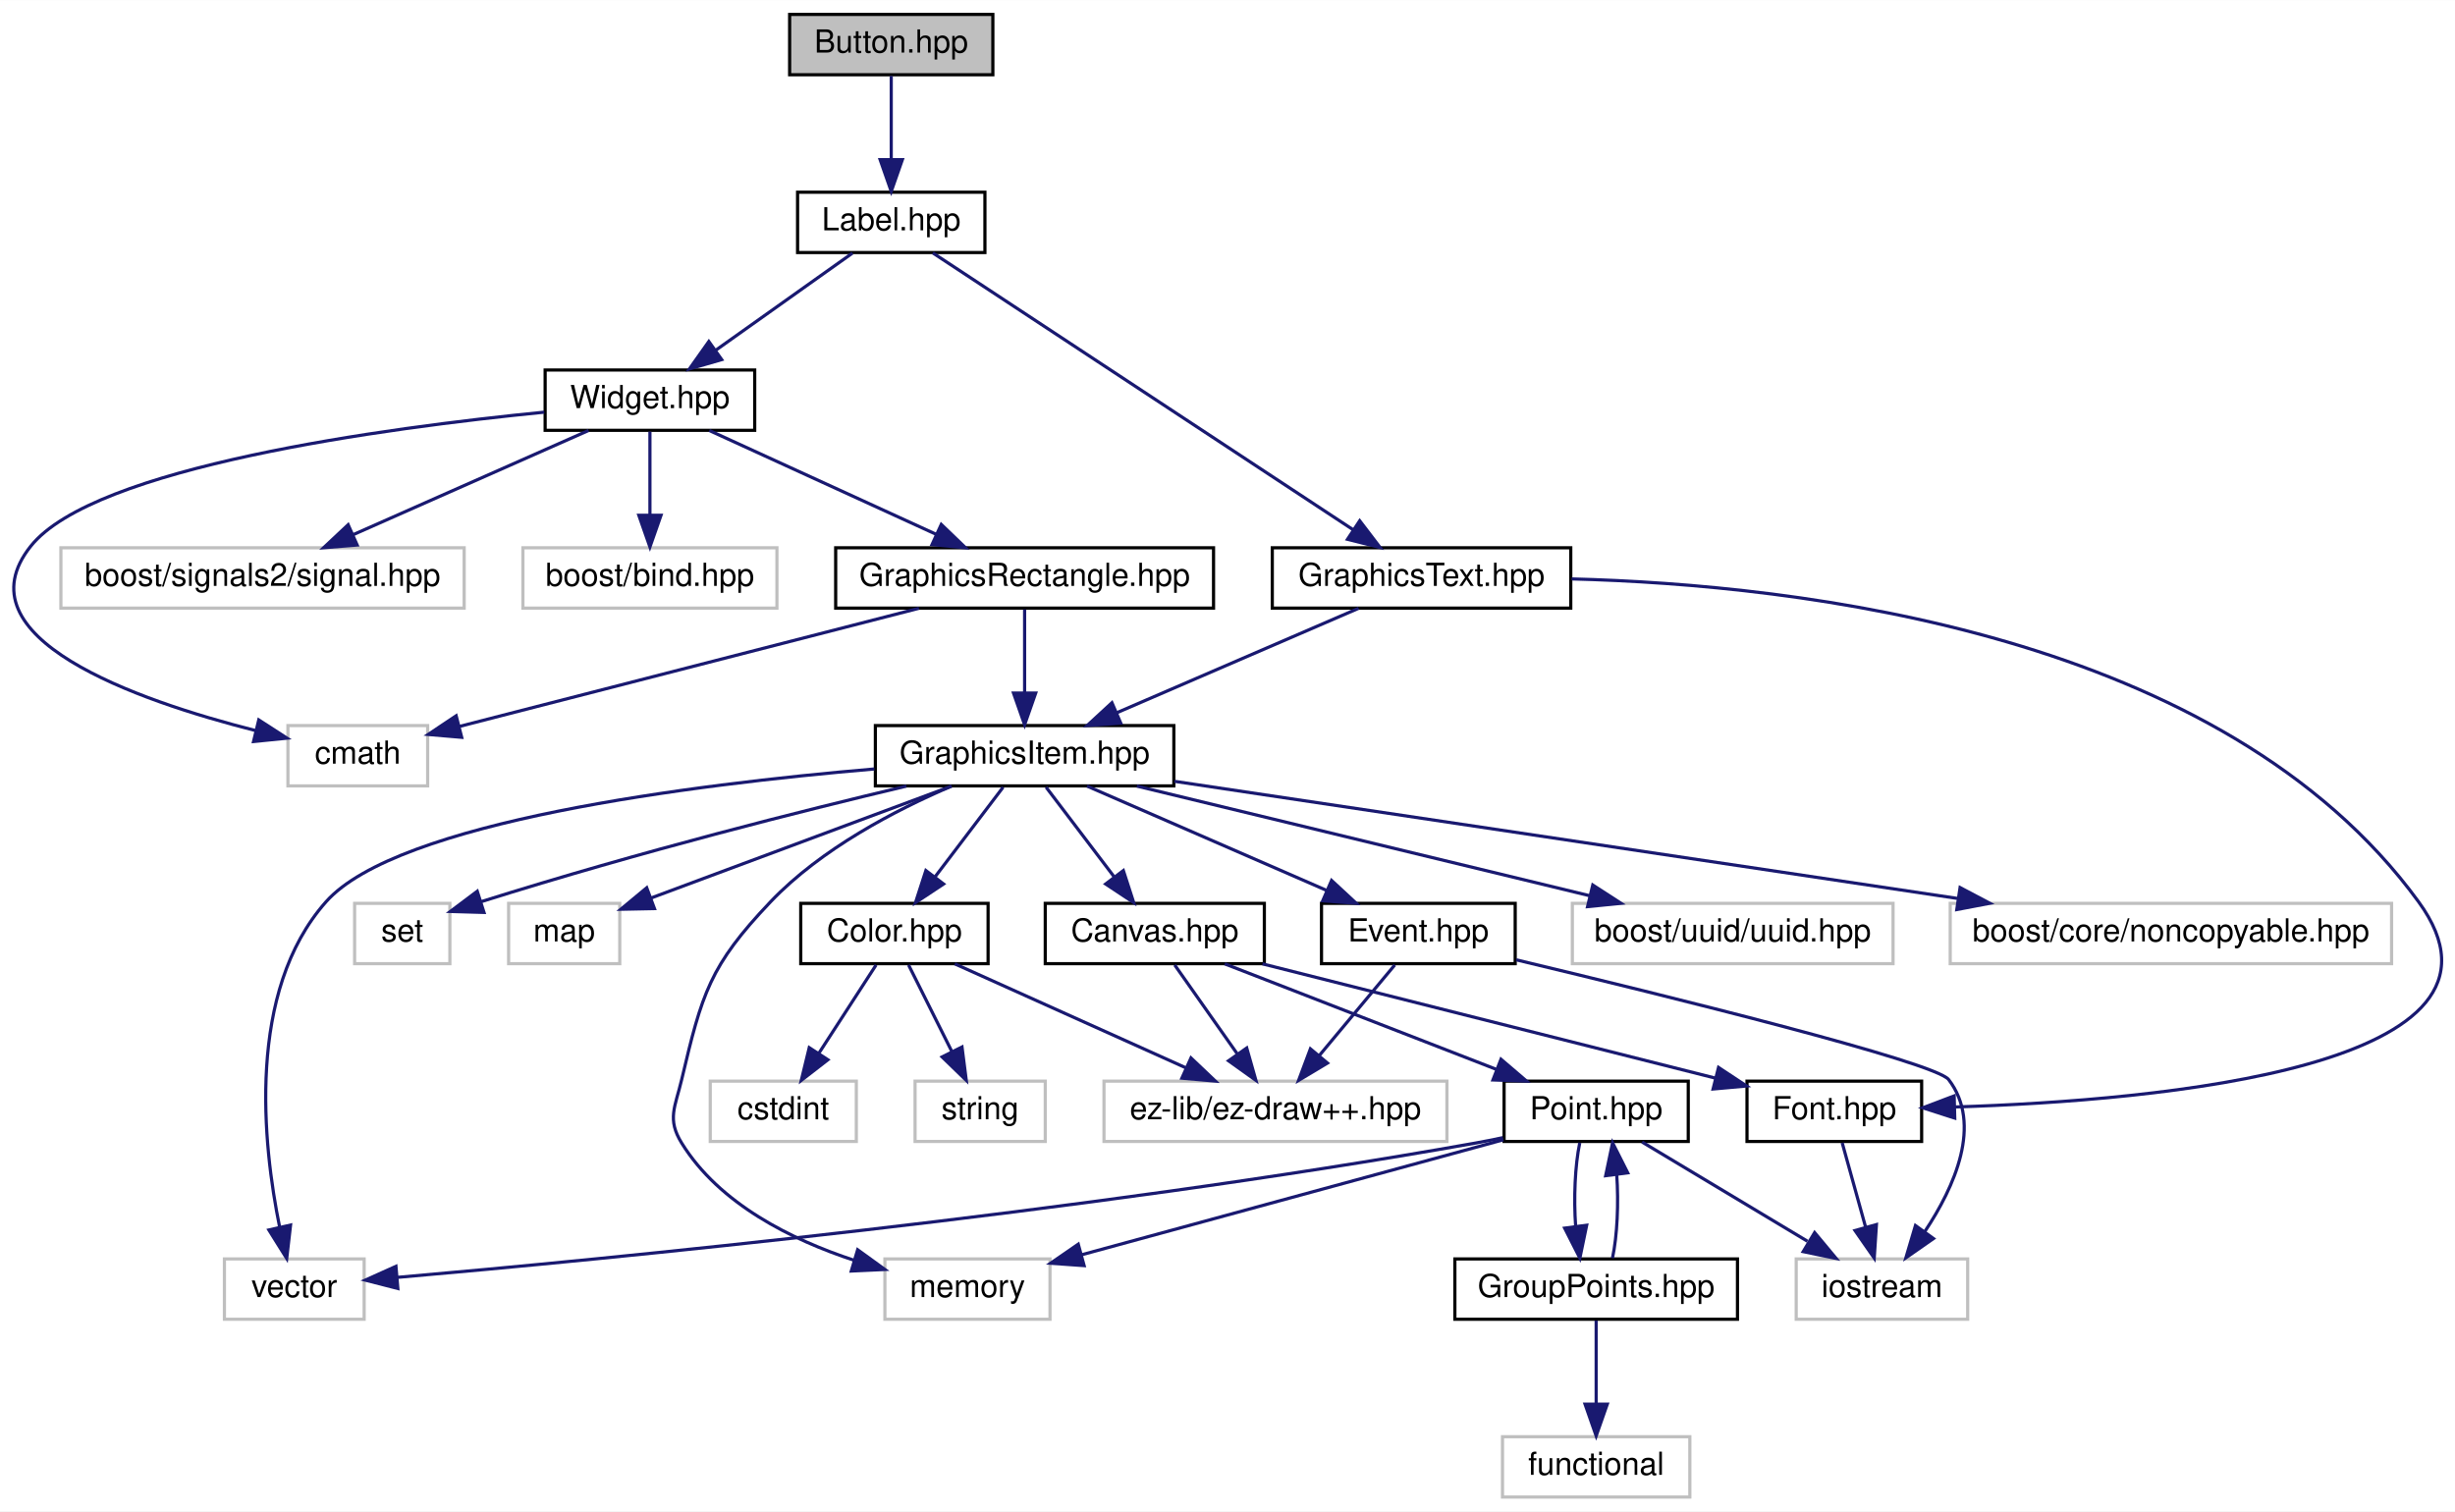
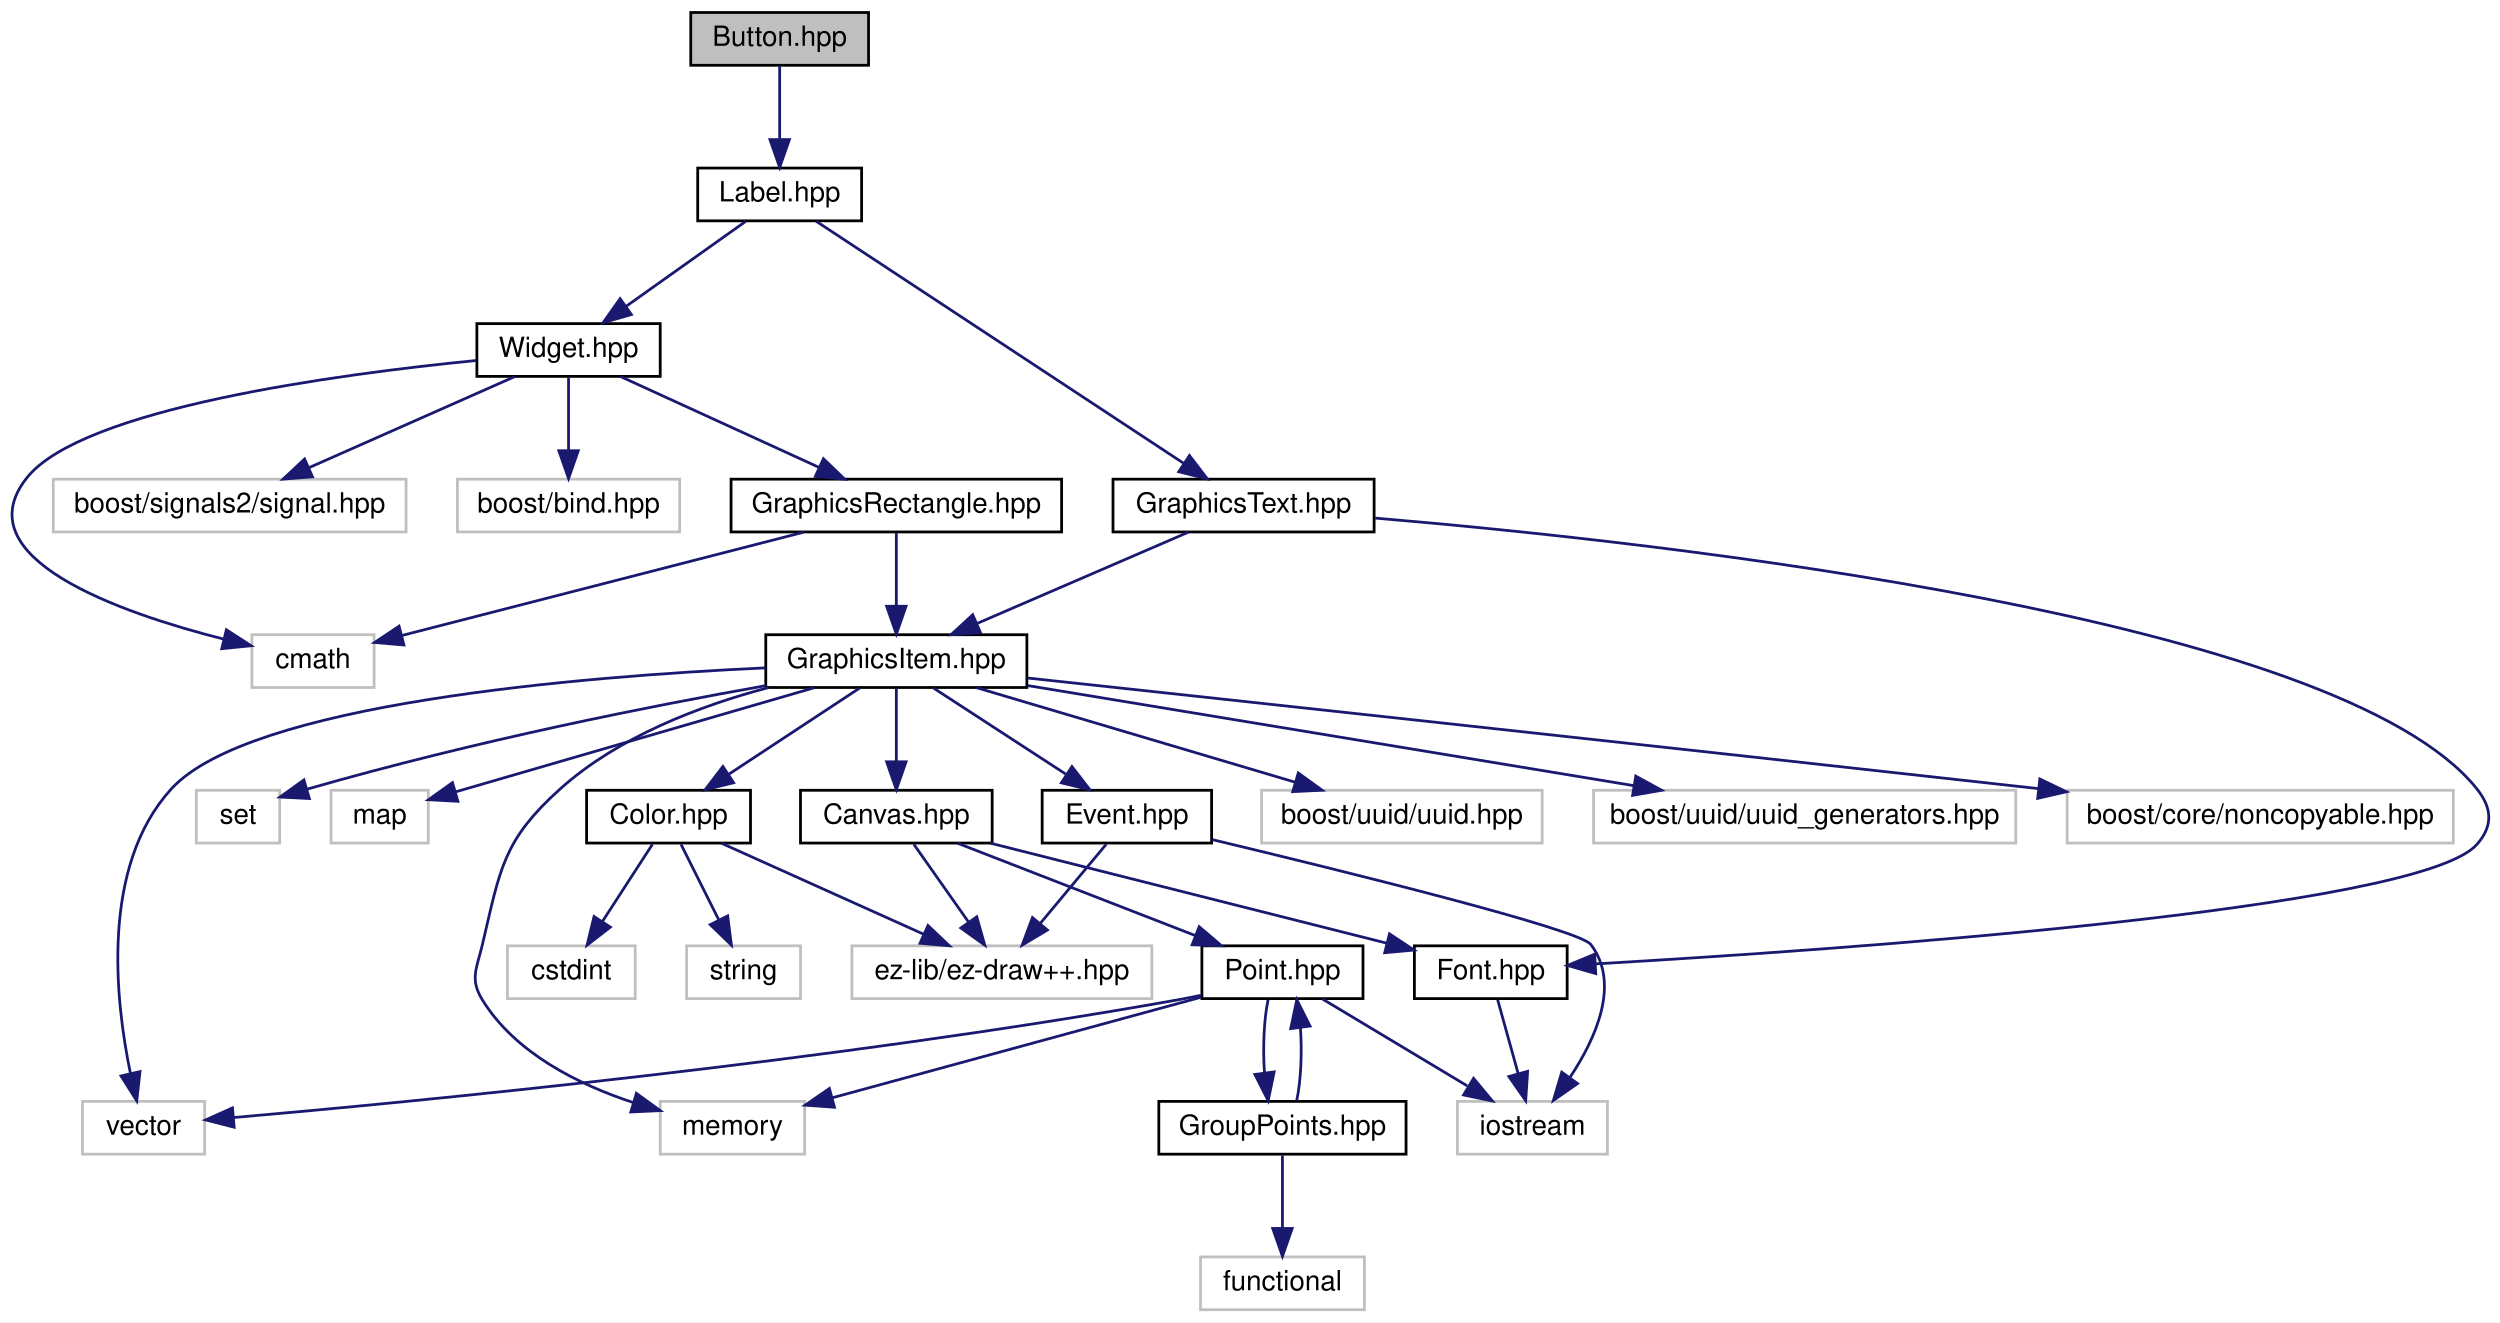
- <svg xmlns="http://www.w3.org/2000/svg" xmlns:xlink="http://www.w3.org/1999/xlink" width="773pt" height="476pt" viewBox="0.00 0.00 773.15 476.00">
+ <svg xmlns="http://www.w3.org/2000/svg" xmlns:xlink="http://www.w3.org/1999/xlink" width="900pt" height="476pt" viewBox="0.00 0.00 900.00 476.00">
  <g id="graph0" class="graph" transform="scale(1 1) rotate(0) translate(4 472)">
-     <polygon fill="white" stroke="none" points="-4,4 -4,-472 769.154,-472 769.154,4 -4,4" />
+     <polygon fill="white" stroke="none" points="-4,4 -4,-472 896.004,-472 896.004,4 -4,4" />
    <g id="node1" class="node">
      <polygon fill="#bfbfbf" stroke="black" points="244.679,-448.5 244.679,-467.5 308.679,-467.5 308.679,-448.5 244.679,-448.5" />
      <text text-anchor="middle" x="276.679" y="-455.5" font-family="Helvetica,sans-Serif" font-size="10.00">Button.hpp</text>
    </g>
    <g id="node2" class="node">
      <g id="a_node2">
        <a xlink:href="_label_8hpp_source.html" target="_top" xlink:title="Label.hpp">
          <polygon fill="white" stroke="black" points="247.179,-392.5 247.179,-411.5 306.179,-411.5 306.179,-392.5 247.179,-392.5" />
          <text text-anchor="middle" x="276.679" y="-399.5" font-family="Helvetica,sans-Serif" font-size="10.00">Label.hpp</text>
        </a>
      </g>
    </g>
    <g id="edge1" class="edge">
      <path fill="none" stroke="midnightblue" d="M276.679,-448.083C276.679,-441.006 276.679,-430.861 276.679,-421.986" />
      <polygon fill="midnightblue" stroke="midnightblue" points="280.179,-421.751 276.679,-411.751 273.179,-421.751 280.179,-421.751" />
    </g>
    <g id="node3" class="node">
      <g id="a_node3">
        <a xlink:href="_widget_8hpp_source.html" target="_top" xlink:title="Widget.hpp">
          <polygon fill="white" stroke="black" points="167.679,-336.5 167.679,-355.5 233.679,-355.5 233.679,-336.5 167.679,-336.5" />
          <text text-anchor="middle" x="200.679" y="-343.5" font-family="Helvetica,sans-Serif" font-size="10.00">Widget.hpp</text>
        </a>
      </g>
    </g>
    <g id="edge2" class="edge">
      <path fill="none" stroke="midnightblue" d="M264.468,-392.324C252.903,-384.107 235.304,-371.602 221.518,-361.807" />
      <polygon fill="midnightblue" stroke="midnightblue" points="223.291,-358.773 213.112,-355.834 219.237,-364.479 223.291,-358.773" />
    </g>
-     <g id="node26" class="node">
-       <g id="a_node26">
+     <g id="node27" class="node">
+       <g id="a_node27">
        <a xlink:href="_graphics_text_8hpp.html" target="_top" xlink:title="Classe GraphicsText. ">
          <polygon fill="white" stroke="black" points="396.679,-280.5 396.679,-299.5 490.679,-299.5 490.679,-280.5 396.679,-280.5" />
          <text text-anchor="middle" x="443.679" y="-287.5" font-family="Helvetica,sans-Serif" font-size="10.00">GraphicsText.hpp</text>
        </a>
      </g>
    </g>
-     <g id="edge33" class="edge">
+     <g id="edge34" class="edge">
      <path fill="none" stroke="midnightblue" d="M289.783,-392.368C318.441,-373.492 386.922,-328.385 422.065,-305.237" />
      <polygon fill="midnightblue" stroke="midnightblue" points="424.21,-308.015 430.636,-299.591 420.359,-302.169 424.21,-308.015" />
    </g>
    <g id="node4" class="node">
      <polygon fill="white" stroke="#bfbfbf" points="86.679,-224.5 86.679,-243.5 130.679,-243.5 130.679,-224.5 86.679,-224.5" />
      <text text-anchor="middle" x="108.679" y="-231.5" font-family="Helvetica,sans-Serif" font-size="10.00">cmath</text>
    </g>
    <g id="edge3" class="edge">
      <path fill="none" stroke="midnightblue" d="M167.393,-342.219C117.11,-337.251 25.524,-324.947 5.679,-300 -17.22,-271.215 38.56,-251.536 76.666,-241.88" />
      <polygon fill="midnightblue" stroke="midnightblue" points="77.49,-245.281 86.389,-239.532 75.847,-238.477 77.49,-245.281" />
    </g>
    <g id="node5" class="node">
      <polygon fill="white" stroke="#bfbfbf" points="15.179,-280.5 15.179,-299.5 142.179,-299.5 142.179,-280.5 15.179,-280.5" />
      <text text-anchor="middle" x="78.679" y="-287.5" font-family="Helvetica,sans-Serif" font-size="10.00">boost/signals2/signal.hpp</text>
    </g>
    <g id="edge4" class="edge">
      <path fill="none" stroke="midnightblue" d="M181.348,-336.444C161.359,-327.596 129.936,-313.687 107.115,-303.586" />
      <polygon fill="midnightblue" stroke="midnightblue" points="108.481,-300.363 97.92,-299.516 105.648,-306.764 108.481,-300.363" />
    </g>
    <g id="node6" class="node">
      <polygon fill="white" stroke="#bfbfbf" points="160.679,-280.5 160.679,-299.5 240.679,-299.5 240.679,-280.5 160.679,-280.5" />
      <text text-anchor="middle" x="200.679" y="-287.5" font-family="Helvetica,sans-Serif" font-size="10.00">boost/bind.hpp</text>
    </g>
    <g id="edge5" class="edge">
      <path fill="none" stroke="midnightblue" d="M200.679,-336.083C200.679,-329.006 200.679,-318.861 200.679,-309.986" />
      <polygon fill="midnightblue" stroke="midnightblue" points="204.179,-309.751 200.679,-299.751 197.179,-309.751 204.179,-309.751" />
    </g>
    <g id="node7" class="node">
      <g id="a_node7">
        <a xlink:href="_graphics_rectangle_8hpp_source.html" target="_top" xlink:title="GraphicsRectangle.hpp">
          <polygon fill="white" stroke="black" points="259.179,-280.5 259.179,-299.5 378.179,-299.5 378.179,-280.5 259.179,-280.5" />
          <text text-anchor="middle" x="318.679" y="-287.5" font-family="Helvetica,sans-Serif" font-size="10.00">GraphicsRectangle.hpp</text>
        </a>
      </g>
    </g>
    <g id="edge6" class="edge">
      <path fill="none" stroke="midnightblue" d="M219.377,-336.444C238.624,-327.636 268.832,-313.812 290.879,-303.722" />
      <polygon fill="midnightblue" stroke="midnightblue" points="292.433,-306.86 300.069,-299.516 289.52,-300.495 292.433,-306.86" />
    </g>
    <g id="edge7" class="edge">
      <path fill="none" stroke="midnightblue" d="M285.404,-280.444C245.698,-270.233 179.78,-253.283 140.656,-243.223" />
      <polygon fill="midnightblue" stroke="midnightblue" points="141.404,-239.801 130.847,-240.7 139.66,-246.581 141.404,-239.801" />
    </g>
    <g id="node8" class="node">
      <g id="a_node8">
        <a xlink:href="_graphics_item_8hpp.html" target="_top" xlink:title="Classe GraphicsItem. ">
          <polygon fill="white" stroke="black" points="271.679,-224.5 271.679,-243.5 365.679,-243.5 365.679,-224.5 271.679,-224.5" />
          <text text-anchor="middle" x="318.679" y="-231.5" font-family="Helvetica,sans-Serif" font-size="10.00">GraphicsItem.hpp</text>
        </a>
      </g>
    </g>
    <g id="edge8" class="edge">
      <path fill="none" stroke="midnightblue" d="M318.679,-280.083C318.679,-273.006 318.679,-262.861 318.679,-253.986" />
      <polygon fill="midnightblue" stroke="midnightblue" points="322.179,-253.751 318.679,-243.751 315.179,-253.751 322.179,-253.751" />
    </g>
    <g id="node9" class="node">
-       <polygon fill="white" stroke="#bfbfbf" points="66.679,-56.5 66.679,-75.5 110.679,-75.5 110.679,-56.5 66.679,-56.5" />
-       <text text-anchor="middle" x="88.679" y="-63.5" font-family="Helvetica,sans-Serif" font-size="10.00">vector</text>
+       <polygon fill="white" stroke="#bfbfbf" points="25.679,-56.5 25.679,-75.5 69.679,-75.5 69.679,-56.5 25.679,-56.5" />
+       <text text-anchor="middle" x="47.679" y="-63.5" font-family="Helvetica,sans-Serif" font-size="10.00">vector</text>
    </g>
    <g id="edge9" class="edge">
-       <path fill="none" stroke="midnightblue" d="M271.355,-229.831C213.662,-224.907 121.06,-213.224 98.679,-188 73.585,-159.718 78.747,-111.664 84.086,-85.43" />
-       <polygon fill="midnightblue" stroke="midnightblue" points="87.507,-86.171 86.297,-75.645 80.679,-84.628 87.507,-86.171" />
+       <path fill="none" stroke="midnightblue" d="M271.556,-231.567C204.287,-228.453 85.738,-218.652 57.679,-188 32.149,-160.111 37.487,-111.899 42.969,-85.536" />
+       <polygon fill="midnightblue" stroke="midnightblue" points="46.401,-86.229 45.238,-75.698 39.58,-84.656 46.401,-86.229" />
    </g>
    <g id="node10" class="node">
-       <polygon fill="white" stroke="#bfbfbf" points="107.679,-168.5 107.679,-187.5 137.679,-187.5 137.679,-168.5 107.679,-168.5" />
-       <text text-anchor="middle" x="122.679" y="-175.5" font-family="Helvetica,sans-Serif" font-size="10.00">set</text>
+       <polygon fill="white" stroke="#bfbfbf" points="66.679,-168.5 66.679,-187.5 96.679,-187.5 96.679,-168.5 66.679,-168.5" />
+       <text text-anchor="middle" x="81.679" y="-175.5" font-family="Helvetica,sans-Serif" font-size="10.00">set</text>
    </g>
    <g id="edge10" class="edge">
-       <path fill="none" stroke="midnightblue" d="M281.457,-224.433C248.459,-216.579 198.818,-204.134 147.442,-188.005" />
-       <polygon fill="midnightblue" stroke="midnightblue" points="148.423,-184.645 137.832,-184.951 146.302,-191.316 148.423,-184.645" />
+       <path fill="none" stroke="midnightblue" d="M271.641,-225.165C230.353,-217.819 168.591,-205.697 106.725,-187.958" />
+       <polygon fill="midnightblue" stroke="midnightblue" points="107.378,-184.503 96.798,-185.063 105.418,-191.223 107.378,-184.503" />
    </g>
    <g id="node11" class="node">
-       <polygon fill="white" stroke="#bfbfbf" points="156.179,-168.5 156.179,-187.5 191.179,-187.5 191.179,-168.5 156.179,-168.5" />
-       <text text-anchor="middle" x="173.679" y="-175.5" font-family="Helvetica,sans-Serif" font-size="10.00">map</text>
+       <polygon fill="white" stroke="#bfbfbf" points="115.179,-168.5 115.179,-187.5 150.179,-187.5 150.179,-168.5 115.179,-168.5" />
+       <text text-anchor="middle" x="132.679" y="-175.5" font-family="Helvetica,sans-Serif" font-size="10.00">map</text>
    </g>
    <g id="edge11" class="edge">
-       <path fill="none" stroke="midnightblue" d="M295.703,-224.444C269.957,-214.855 228.251,-199.323 200.893,-189.135" />
-       <polygon fill="midnightblue" stroke="midnightblue" points="202.112,-185.854 191.519,-185.644 199.669,-192.414 202.112,-185.854" />
+       <path fill="none" stroke="midnightblue" d="M289.207,-224.444C253.745,-214.148 194.677,-196.999 160.138,-186.972" />
+       <polygon fill="midnightblue" stroke="midnightblue" points="160.839,-183.531 150.26,-184.104 158.888,-190.254 160.839,-183.531" />
    </g>
    <g id="node12" class="node">
-       <polygon fill="white" stroke="#bfbfbf" points="274.679,-56.5 274.679,-75.5 326.679,-75.5 326.679,-56.5 274.679,-56.5" />
-       <text text-anchor="middle" x="300.679" y="-63.5" font-family="Helvetica,sans-Serif" font-size="10.00">memory</text>
+       <polygon fill="white" stroke="#bfbfbf" points="233.679,-56.5 233.679,-75.5 285.679,-75.5 285.679,-56.5 233.679,-56.5" />
+       <text text-anchor="middle" x="259.679" y="-63.5" font-family="Helvetica,sans-Serif" font-size="10.00">memory</text>
    </g>
    <g id="edge12" class="edge">
-       <path fill="none" stroke="midnightblue" d="M295.589,-224.393C278.164,-216.946 254.615,-204.732 238.679,-188 219.488,-167.85 217.072,-159.082 210.679,-132 208.637,-123.349 206.006,-119.561 210.679,-112 222.543,-92.804 245.349,-81.523 265.034,-75.056" />
-       <polygon fill="midnightblue" stroke="midnightblue" points="266.097,-78.392 274.676,-72.176 264.093,-71.685 266.097,-78.392" />
+       <path fill="none" stroke="midnightblue" d="M272.724,-224.49C248.098,-217.973 218.609,-206.791 197.679,-188 176.973,-169.41 176.072,-159.082 169.679,-132 167.637,-123.349 165.006,-119.561 169.679,-112 181.543,-92.804 204.349,-81.523 224.034,-75.056" />
+       <polygon fill="midnightblue" stroke="midnightblue" points="225.097,-78.392 233.676,-72.176 223.093,-71.685 225.097,-78.392" />
    </g>
    <g id="node13" class="node">
      <g id="a_node13">
        <a xlink:href="_color_8hpp.html" target="_top" xlink:title="Classe Color. ">
-           <polygon fill="white" stroke="black" points="248.179,-168.5 248.179,-187.5 307.179,-187.5 307.179,-168.5 248.179,-168.5" />
-           <text text-anchor="middle" x="277.679" y="-175.5" font-family="Helvetica,sans-Serif" font-size="10.00">Color.hpp</text>
+           <polygon fill="white" stroke="black" points="207.179,-168.5 207.179,-187.5 266.179,-187.5 266.179,-168.5 207.179,-168.5" />
+           <text text-anchor="middle" x="236.679" y="-175.5" font-family="Helvetica,sans-Serif" font-size="10.00">Color.hpp</text>
        </a>
      </g>
    </g>
    <g id="edge13" class="edge">
-       <path fill="none" stroke="midnightblue" d="M311.909,-224.083C306.118,-216.455 297.621,-205.264 290.542,-195.941" />
-       <polygon fill="midnightblue" stroke="midnightblue" points="293.158,-193.599 284.323,-187.751 287.583,-197.832 293.158,-193.599" />
+       <path fill="none" stroke="midnightblue" d="M305.504,-224.324C292.832,-215.979 273.446,-203.212 258.474,-193.352" />
+       <polygon fill="midnightblue" stroke="midnightblue" points="260.098,-190.231 249.821,-187.655 256.248,-196.078 260.098,-190.231" />
    </g>
    <g id="node17" class="node">
      <g id="a_node17">
        <a xlink:href="_canvas_8hpp_source.html" target="_top" xlink:title="Canvas.hpp">
-           <polygon fill="white" stroke="black" points="325.179,-168.5 325.179,-187.5 394.179,-187.5 394.179,-168.5 325.179,-168.5" />
-           <text text-anchor="middle" x="359.679" y="-175.5" font-family="Helvetica,sans-Serif" font-size="10.00">Canvas.hpp</text>
+           <polygon fill="white" stroke="black" points="284.179,-168.5 284.179,-187.5 353.179,-187.5 353.179,-168.5 284.179,-168.5" />
+           <text text-anchor="middle" x="318.679" y="-175.5" font-family="Helvetica,sans-Serif" font-size="10.00">Canvas.hpp</text>
        </a>
      </g>
    </g>
    <g id="edge17" class="edge">
-       <path fill="none" stroke="midnightblue" d="M325.449,-224.083C331.241,-216.455 339.738,-205.264 346.817,-195.941" />
-       <polygon fill="midnightblue" stroke="midnightblue" points="349.775,-197.832 353.035,-187.751 344.2,-193.599 349.775,-197.832" />
+       <path fill="none" stroke="midnightblue" d="M318.679,-224.083C318.679,-217.006 318.679,-206.861 318.679,-197.986" />
+       <polygon fill="midnightblue" stroke="midnightblue" points="322.179,-197.751 318.679,-187.751 315.179,-197.751 322.179,-197.751" />
    </g>
    <g id="node23" class="node">
      <g id="a_node23">
        <a xlink:href="_event_8hpp.html" target="_top" xlink:title="Classe Event. ">
-           <polygon fill="white" stroke="black" points="412.179,-168.5 412.179,-187.5 473.179,-187.5 473.179,-168.5 412.179,-168.5" />
-           <text text-anchor="middle" x="442.679" y="-175.5" font-family="Helvetica,sans-Serif" font-size="10.00">Event.hpp</text>
+           <polygon fill="white" stroke="black" points="371.179,-168.5 371.179,-187.5 432.179,-187.5 432.179,-168.5 371.179,-168.5" />
+           <text text-anchor="middle" x="401.679" y="-175.5" font-family="Helvetica,sans-Serif" font-size="10.00">Event.hpp</text>
        </a>
      </g>
    </g>
    <g id="edge28" class="edge">
-       <path fill="none" stroke="midnightblue" d="M338.327,-224.444C358.644,-215.596 390.582,-201.687 413.777,-191.586" />
-       <polygon fill="midnightblue" stroke="midnightblue" points="415.352,-194.718 423.123,-187.516 412.557,-188.3 415.352,-194.718" />
+       <path fill="none" stroke="midnightblue" d="M332.015,-224.324C344.841,-215.979 364.464,-203.212 379.619,-193.352" />
+       <polygon fill="midnightblue" stroke="midnightblue" points="381.903,-196.042 388.377,-187.655 378.086,-190.174 381.903,-196.042" />
    </g>
    <g id="node24" class="node">
-       <polygon fill="white" stroke="#bfbfbf" points="491.179,-168.5 491.179,-187.5 592.179,-187.5 592.179,-168.5 491.179,-168.5" />
-       <text text-anchor="middle" x="541.679" y="-175.5" font-family="Helvetica,sans-Serif" font-size="10.00">boost/uuid/uuid.hpp</text>
+       <polygon fill="white" stroke="#bfbfbf" points="450.179,-168.5 450.179,-187.5 551.179,-187.5 551.179,-168.5 450.179,-168.5" />
+       <text text-anchor="middle" x="500.679" y="-175.5" font-family="Helvetica,sans-Serif" font-size="10.00">boost/uuid/uuid.hpp</text>
    </g>
    <g id="edge31" class="edge">
-       <path fill="none" stroke="midnightblue" d="M354.014,-224.444C392.59,-215.102 454.464,-200.119 496.532,-189.933" />
-       <polygon fill="midnightblue" stroke="midnightblue" points="497.614,-193.272 506.509,-187.516 495.967,-186.468 497.614,-193.272" />
+       <path fill="none" stroke="midnightblue" d="M347.518,-224.444C378.535,-215.241 428.008,-200.562 462.298,-190.388" />
+       <polygon fill="midnightblue" stroke="midnightblue" points="463.384,-193.716 471.976,-187.516 461.393,-187.006 463.384,-193.716" />
    </g>
    <g id="node25" class="node">
-       <polygon fill="white" stroke="#bfbfbf" points="610.179,-168.5 610.179,-187.5 749.179,-187.5 749.179,-168.5 610.179,-168.5" />
-       <text text-anchor="middle" x="679.679" y="-175.5" font-family="Helvetica,sans-Serif" font-size="10.00">boost/core/noncopyable.hpp</text>
+       <polygon fill="white" stroke="#bfbfbf" points="569.679,-168.5 569.679,-187.5 721.679,-187.5 721.679,-168.5 569.679,-168.5" />
+       <text text-anchor="middle" x="645.679" y="-175.5" font-family="Helvetica,sans-Serif" font-size="10.00">boost/uuid/uuid_generators.hpp</text>
    </g>
    <g id="edge32" class="edge">
-       <path fill="none" stroke="midnightblue" d="M365.874,-225.94C428.81,-216.526 540.601,-199.804 612.368,-189.069" />
-       <polygon fill="midnightblue" stroke="midnightblue" points="613.283,-192.471 622.655,-187.53 612.247,-185.548 613.283,-192.471" />
+       <path fill="none" stroke="midnightblue" d="M365.879,-225.206C423.345,-215.716 520.554,-199.663 583.923,-189.198" />
+       <polygon fill="midnightblue" stroke="midnightblue" points="584.882,-192.587 594.179,-187.505 583.742,-185.681 584.882,-192.587" />
+     </g>
+     <g id="node26" class="node">
+       <polygon fill="white" stroke="#bfbfbf" points="740.179,-168.5 740.179,-187.5 879.179,-187.5 879.179,-168.5 740.179,-168.5" />
+       <text text-anchor="middle" x="809.679" y="-175.5" font-family="Helvetica,sans-Serif" font-size="10.00">boost/core/noncopyable.hpp</text>
+     </g>
+     <g id="edge33" class="edge">
+       <path fill="none" stroke="midnightblue" d="M365.956,-227.908C440.765,-219.836 591.296,-203.528 729.934,-188.079" />
+       <polygon fill="midnightblue" stroke="midnightblue" points="730.344,-191.555 739.894,-186.968 729.568,-184.598 730.344,-191.555" />
    </g>
    <g id="node14" class="node">
-       <polygon fill="white" stroke="#bfbfbf" points="219.679,-112.5 219.679,-131.5 265.679,-131.5 265.679,-112.5 219.679,-112.5" />
-       <text text-anchor="middle" x="242.679" y="-119.5" font-family="Helvetica,sans-Serif" font-size="10.00">cstdint</text>
+       <polygon fill="white" stroke="#bfbfbf" points="178.679,-112.5 178.679,-131.5 224.679,-131.5 224.679,-112.5 178.679,-112.5" />
+       <text text-anchor="middle" x="201.679" y="-119.5" font-family="Helvetica,sans-Serif" font-size="10.00">cstdint</text>
    </g>
    <g id="edge14" class="edge">
-       <path fill="none" stroke="midnightblue" d="M271.9,-168.083C267.007,-160.534 259.852,-149.495 253.847,-140.23" />
-       <polygon fill="midnightblue" stroke="midnightblue" points="256.727,-138.239 248.351,-131.751 250.853,-142.046 256.727,-138.239" />
+       <path fill="none" stroke="midnightblue" d="M230.9,-168.083C226.007,-160.534 218.852,-149.495 212.847,-140.23" />
+       <polygon fill="midnightblue" stroke="midnightblue" points="215.727,-138.239 207.351,-131.751 209.853,-142.046 215.727,-138.239" />
    </g>
    <g id="node15" class="node">
-       <polygon fill="white" stroke="#bfbfbf" points="284.179,-112.5 284.179,-131.5 325.179,-131.5 325.179,-112.5 284.179,-112.5" />
-       <text text-anchor="middle" x="304.679" y="-119.5" font-family="Helvetica,sans-Serif" font-size="10.00">string</text>
+       <polygon fill="white" stroke="#bfbfbf" points="243.179,-112.5 243.179,-131.5 284.179,-131.5 284.179,-112.5 243.179,-112.5" />
+       <text text-anchor="middle" x="263.679" y="-119.5" font-family="Helvetica,sans-Serif" font-size="10.00">string</text>
    </g>
    <g id="edge15" class="edge">
-       <path fill="none" stroke="midnightblue" d="M282.138,-168.083C285.833,-160.691 291.202,-149.953 295.774,-140.811" />
-       <polygon fill="midnightblue" stroke="midnightblue" points="298.962,-142.261 300.304,-131.751 292.701,-139.13 298.962,-142.261" />
+       <path fill="none" stroke="midnightblue" d="M241.138,-168.083C244.833,-160.691 250.202,-149.953 254.774,-140.811" />
+       <polygon fill="midnightblue" stroke="midnightblue" points="257.962,-142.261 259.304,-131.751 251.701,-139.13 257.962,-142.261" />
    </g>
    <g id="node16" class="node">
-       <polygon fill="white" stroke="#bfbfbf" points="343.679,-112.5 343.679,-131.5 451.679,-131.5 451.679,-112.5 343.679,-112.5" />
-       <text text-anchor="middle" x="397.679" y="-119.5" font-family="Helvetica,sans-Serif" font-size="10.00">ez-lib/ez-draw++.hpp</text>
+       <polygon fill="white" stroke="#bfbfbf" points="302.679,-112.5 302.679,-131.5 410.679,-131.5 410.679,-112.5 302.679,-112.5" />
+       <text text-anchor="middle" x="356.679" y="-119.5" font-family="Helvetica,sans-Serif" font-size="10.00">ez-lib/ez-draw++.hpp</text>
    </g>
    <g id="edge16" class="edge">
-       <path fill="none" stroke="midnightblue" d="M296.693,-168.444C316.267,-159.636 346.987,-145.812 369.408,-135.722" />
-       <polygon fill="midnightblue" stroke="midnightblue" points="371.071,-138.812 378.754,-131.516 368.198,-132.428 371.071,-138.812" />
+       <path fill="none" stroke="midnightblue" d="M255.693,-168.444C275.267,-159.636 305.987,-145.812 328.408,-135.722" />
+       <polygon fill="midnightblue" stroke="midnightblue" points="330.071,-138.812 337.754,-131.516 327.198,-132.428 330.071,-138.812" />
    </g>
    <g id="edge18" class="edge">
-       <path fill="none" stroke="midnightblue" d="M365.954,-168.083C371.322,-160.455 379.197,-149.264 385.758,-139.941" />
-       <polygon fill="midnightblue" stroke="midnightblue" points="388.628,-141.943 391.521,-131.751 382.904,-137.915 388.628,-141.943" />
+       <path fill="none" stroke="midnightblue" d="M324.954,-168.083C330.322,-160.455 338.197,-149.264 344.758,-139.941" />
+       <polygon fill="midnightblue" stroke="midnightblue" points="347.628,-141.943 350.521,-131.751 341.904,-137.915 347.628,-141.943" />
    </g>
    <g id="node18" class="node">
      <g id="a_node18">
        <a xlink:href="_point_8hpp.html" target="_top" xlink:title="Classe point. ">
-           <polygon fill="white" stroke="black" points="469.679,-112.5 469.679,-131.5 527.679,-131.5 527.679,-112.5 469.679,-112.5" />
-           <text text-anchor="middle" x="498.679" y="-119.5" font-family="Helvetica,sans-Serif" font-size="10.00">Point.hpp</text>
+           <polygon fill="white" stroke="black" points="428.679,-112.5 428.679,-131.5 486.679,-131.5 486.679,-112.5 428.679,-112.5" />
+           <text text-anchor="middle" x="457.679" y="-119.5" font-family="Helvetica,sans-Serif" font-size="10.00">Point.hpp</text>
        </a>
      </g>
    </g>
    <g id="edge19" class="edge">
-       <path fill="none" stroke="midnightblue" d="M381.704,-168.444C404.783,-159.478 441.241,-145.314 467.32,-135.183" />
-       <polygon fill="midnightblue" stroke="midnightblue" points="468.703,-138.4 476.757,-131.516 466.168,-131.875 468.703,-138.4" />
+       <path fill="none" stroke="midnightblue" d="M340.704,-168.444C363.783,-159.478 400.241,-145.314 426.32,-135.183" />
+       <polygon fill="midnightblue" stroke="midnightblue" points="427.703,-138.4 435.757,-131.516 425.168,-131.875 427.703,-138.4" />
    </g>
    <g id="node22" class="node">
      <g id="a_node22">
        <a xlink:href="_font_8hpp_source.html" target="_top" xlink:title="Font.hpp">
-           <polygon fill="white" stroke="black" points="546.179,-112.5 546.179,-131.5 601.179,-131.5 601.179,-112.5 546.179,-112.5" />
-           <text text-anchor="middle" x="573.679" y="-119.5" font-family="Helvetica,sans-Serif" font-size="10.00">Font.hpp</text>
+           <polygon fill="white" stroke="black" points="505.179,-112.5 505.179,-131.5 560.179,-131.5 560.179,-112.5 505.179,-112.5" />
+           <text text-anchor="middle" x="532.679" y="-119.5" font-family="Helvetica,sans-Serif" font-size="10.00">Font.hpp</text>
        </a>
      </g>
    </g>
    <g id="edge26" class="edge">
-       <path fill="none" stroke="midnightblue" d="M393.588,-168.444C432.484,-158.629 496.064,-142.585 536.344,-132.421" />
-       <polygon fill="midnightblue" stroke="midnightblue" points="537.214,-135.811 546.053,-129.971 535.501,-129.024 537.214,-135.811" />
+       <path fill="none" stroke="midnightblue" d="M352.588,-168.444C391.484,-158.629 455.064,-142.585 495.344,-132.421" />
+       <polygon fill="midnightblue" stroke="midnightblue" points="496.214,-135.811 505.053,-129.971 494.501,-129.024 496.214,-135.811" />
    </g>
    <g id="edge21" class="edge">
-       <path fill="none" stroke="midnightblue" d="M469.289,-113.695C466.389,-113.078 463.482,-112.5 460.679,-112 336.009,-89.768 185.843,-75.327 121.041,-69.683" />
-       <polygon fill="midnightblue" stroke="midnightblue" points="121.294,-66.192 111.031,-68.823 120.695,-73.166 121.294,-66.192" />
+       <path fill="none" stroke="midnightblue" d="M428.289,-113.695C425.389,-113.078 422.482,-112.5 419.679,-112 295.009,-89.768 144.843,-75.327 80.041,-69.683" />
+       <polygon fill="midnightblue" stroke="midnightblue" points="80.294,-66.192 70.031,-68.823 79.695,-73.166 80.294,-66.192" />
    </g>
    <g id="edge22" class="edge">
-       <path fill="none" stroke="midnightblue" d="M469.464,-113.032C434.112,-103.391 374.605,-87.162 336.516,-76.774" />
-       <polygon fill="midnightblue" stroke="midnightblue" points="337.419,-73.392 326.851,-74.138 335.577,-80.146 337.419,-73.392" />
+       <path fill="none" stroke="midnightblue" d="M428.464,-113.032C393.112,-103.391 333.605,-87.162 295.516,-76.774" />
+       <polygon fill="midnightblue" stroke="midnightblue" points="296.419,-73.392 285.851,-74.138 294.577,-80.146 296.419,-73.392" />
    </g>
    <g id="node19" class="node">
-       <polygon fill="white" stroke="#bfbfbf" points="561.679,-56.5 561.679,-75.5 615.679,-75.5 615.679,-56.5 561.679,-56.5" />
-       <text text-anchor="middle" x="588.679" y="-63.5" font-family="Helvetica,sans-Serif" font-size="10.00">iostream</text>
+       <polygon fill="white" stroke="#bfbfbf" points="520.679,-56.5 520.679,-75.5 574.679,-75.5 574.679,-56.5 520.679,-56.5" />
+       <text text-anchor="middle" x="547.679" y="-63.5" font-family="Helvetica,sans-Serif" font-size="10.00">iostream</text>
    </g>
    <g id="edge20" class="edge">
-       <path fill="none" stroke="midnightblue" d="M513.139,-112.324C527.179,-103.9 548.728,-90.971 565.222,-81.074" />
-       <polygon fill="midnightblue" stroke="midnightblue" points="567.481,-83.801 574.255,-75.654 563.879,-77.798 567.481,-83.801" />
+       <path fill="none" stroke="midnightblue" d="M472.139,-112.324C486.179,-103.9 507.728,-90.971 524.222,-81.074" />
+       <polygon fill="midnightblue" stroke="midnightblue" points="526.481,-83.801 533.255,-75.654 522.879,-77.798 526.481,-83.801" />
    </g>
    <g id="node20" class="node">
      <g id="a_node20">
        <a xlink:href="_group_points_8hpp_source.html" target="_top" xlink:title="GroupPoints.hpp">
-           <polygon fill="white" stroke="black" points="454.179,-56.5 454.179,-75.5 543.179,-75.5 543.179,-56.5 454.179,-56.5" />
-           <text text-anchor="middle" x="498.679" y="-63.5" font-family="Helvetica,sans-Serif" font-size="10.00">GroupPoints.hpp</text>
+           <polygon fill="white" stroke="black" points="413.179,-56.5 413.179,-75.5 502.179,-75.5 502.179,-56.5 413.179,-56.5" />
+           <text text-anchor="middle" x="457.679" y="-63.5" font-family="Helvetica,sans-Serif" font-size="10.00">GroupPoints.hpp</text>
        </a>
      </g>
    </g>
    <g id="edge23" class="edge">
-       <path fill="none" stroke="midnightblue" d="M493.513,-112.083C492.003,-104.927 491.573,-94.635 492.222,-85.691" />
-       <polygon fill="midnightblue" stroke="midnightblue" points="495.695,-86.126 493.548,-75.751 488.756,-85.2 495.695,-86.126" />
+       <path fill="none" stroke="midnightblue" d="M452.513,-112.083C451.003,-104.927 450.573,-94.635 451.222,-85.691" />
+       <polygon fill="midnightblue" stroke="midnightblue" points="454.695,-86.126 452.548,-75.751 447.756,-85.2 454.695,-86.126" />
    </g>
    <g id="edge25" class="edge">
-       <path fill="none" stroke="midnightblue" d="M503.81,-75.751C505.336,-82.858 505.784,-93.136 505.152,-102.101" />
-       <polygon fill="midnightblue" stroke="midnightblue" points="501.672,-101.713 503.845,-112.083 508.613,-102.622 501.672,-101.713" />
+       <path fill="none" stroke="midnightblue" d="M462.81,-75.751C464.336,-82.858 464.784,-93.136 464.152,-102.101" />
+       <polygon fill="midnightblue" stroke="midnightblue" points="460.672,-101.713 462.845,-112.083 467.613,-102.622 460.672,-101.713" />
    </g>
    <g id="node21" class="node">
-       <polygon fill="white" stroke="#bfbfbf" points="469.179,-0.5 469.179,-19.5 528.179,-19.5 528.179,-0.5 469.179,-0.5" />
-       <text text-anchor="middle" x="498.679" y="-7.5" font-family="Helvetica,sans-Serif" font-size="10.00">functional</text>
+       <polygon fill="white" stroke="#bfbfbf" points="428.179,-0.5 428.179,-19.5 487.179,-19.5 487.179,-0.5 428.179,-0.5" />
+       <text text-anchor="middle" x="457.679" y="-7.5" font-family="Helvetica,sans-Serif" font-size="10.00">functional</text>
    </g>
    <g id="edge24" class="edge">
-       <path fill="none" stroke="midnightblue" d="M498.679,-56.083C498.679,-49.006 498.679,-38.861 498.679,-29.986" />
-       <polygon fill="midnightblue" stroke="midnightblue" points="502.179,-29.751 498.679,-19.751 495.179,-29.751 502.179,-29.751" />
+       <path fill="none" stroke="midnightblue" d="M457.679,-56.083C457.679,-49.006 457.679,-38.861 457.679,-29.986" />
+       <polygon fill="midnightblue" stroke="midnightblue" points="461.179,-29.751 457.679,-19.751 454.179,-29.751 461.179,-29.751" />
    </g>
    <g id="edge27" class="edge">
-       <path fill="none" stroke="midnightblue" d="M576.156,-112.083C578.166,-104.849 581.066,-94.409 583.569,-85.397" />
-       <polygon fill="midnightblue" stroke="midnightblue" points="586.944,-86.323 586.248,-75.751 580.199,-84.45 586.944,-86.323" />
+       <path fill="none" stroke="midnightblue" d="M535.156,-112.083C537.166,-104.849 540.066,-94.409 542.569,-85.397" />
+       <polygon fill="midnightblue" stroke="midnightblue" points="545.944,-86.323 545.248,-75.751 539.199,-84.45 545.944,-86.323" />
    </g>
    <g id="edge30" class="edge">
-       <path fill="none" stroke="midnightblue" d="M435.248,-168.083C428.826,-160.377 419.374,-149.033 411.557,-139.653" />
-       <polygon fill="midnightblue" stroke="midnightblue" points="414.062,-137.193 404.972,-131.751 408.685,-141.674 414.062,-137.193" />
+       <path fill="none" stroke="midnightblue" d="M394.248,-168.083C387.826,-160.377 378.374,-149.033 370.557,-139.653" />
+       <polygon fill="midnightblue" stroke="midnightblue" points="373.062,-137.193 363.972,-131.751 367.685,-141.674 373.062,-137.193" />
    </g>
    <g id="edge29" class="edge">
-       <path fill="none" stroke="midnightblue" d="M473.498,-169.716C520.584,-158.444 605.467,-137.497 609.679,-132 620.447,-117.946 611.513,-98.177 602.195,-84.139" />
-       <polygon fill="midnightblue" stroke="midnightblue" points="604.91,-81.919 596.219,-75.859 599.234,-86.016 604.91,-81.919" />
-     </g>
-     <g id="edge34" class="edge">
+       <path fill="none" stroke="midnightblue" d="M432.498,-169.716C479.584,-158.444 564.467,-137.497 568.679,-132 579.447,-117.946 570.513,-98.177 561.195,-84.139" />
+       <polygon fill="midnightblue" stroke="midnightblue" points="563.91,-81.919 555.219,-75.859 558.234,-86.016 563.91,-81.919" />
+     </g>
+     <g id="edge35" class="edge">
      <path fill="none" stroke="midnightblue" d="M423.873,-280.444C403.392,-271.596 371.196,-257.687 347.814,-247.586" />
      <polygon fill="midnightblue" stroke="midnightblue" points="348.961,-244.269 338.393,-243.516 346.185,-250.695 348.961,-244.269" />
    </g>
-     <g id="edge35" class="edge">
-       <path fill="none" stroke="midnightblue" d="M490.952,-289.697C562.39,-287.869 696.042,-272.573 757.679,-188 795.577,-135.999 675.965,-125.38 611.697,-123.363" />
-       <polygon fill="midnightblue" stroke="midnightblue" points="611.602,-119.859 601.515,-123.1 611.421,-126.857 611.602,-119.859" />
+     <g id="edge36" class="edge">
+       <path fill="none" stroke="midnightblue" d="M491.043,-285.485C595.109,-276.678 838.368,-249.788 887.679,-188 893.224,-181.052 893.556,-174.669 887.679,-168 866.908,-144.43 657.324,-130.013 570.275,-124.999" />
+       <polygon fill="midnightblue" stroke="midnightblue" points="570.469,-121.505 560.287,-124.435 570.074,-128.494 570.469,-121.505" />
    </g>
  </g>
</svg>
